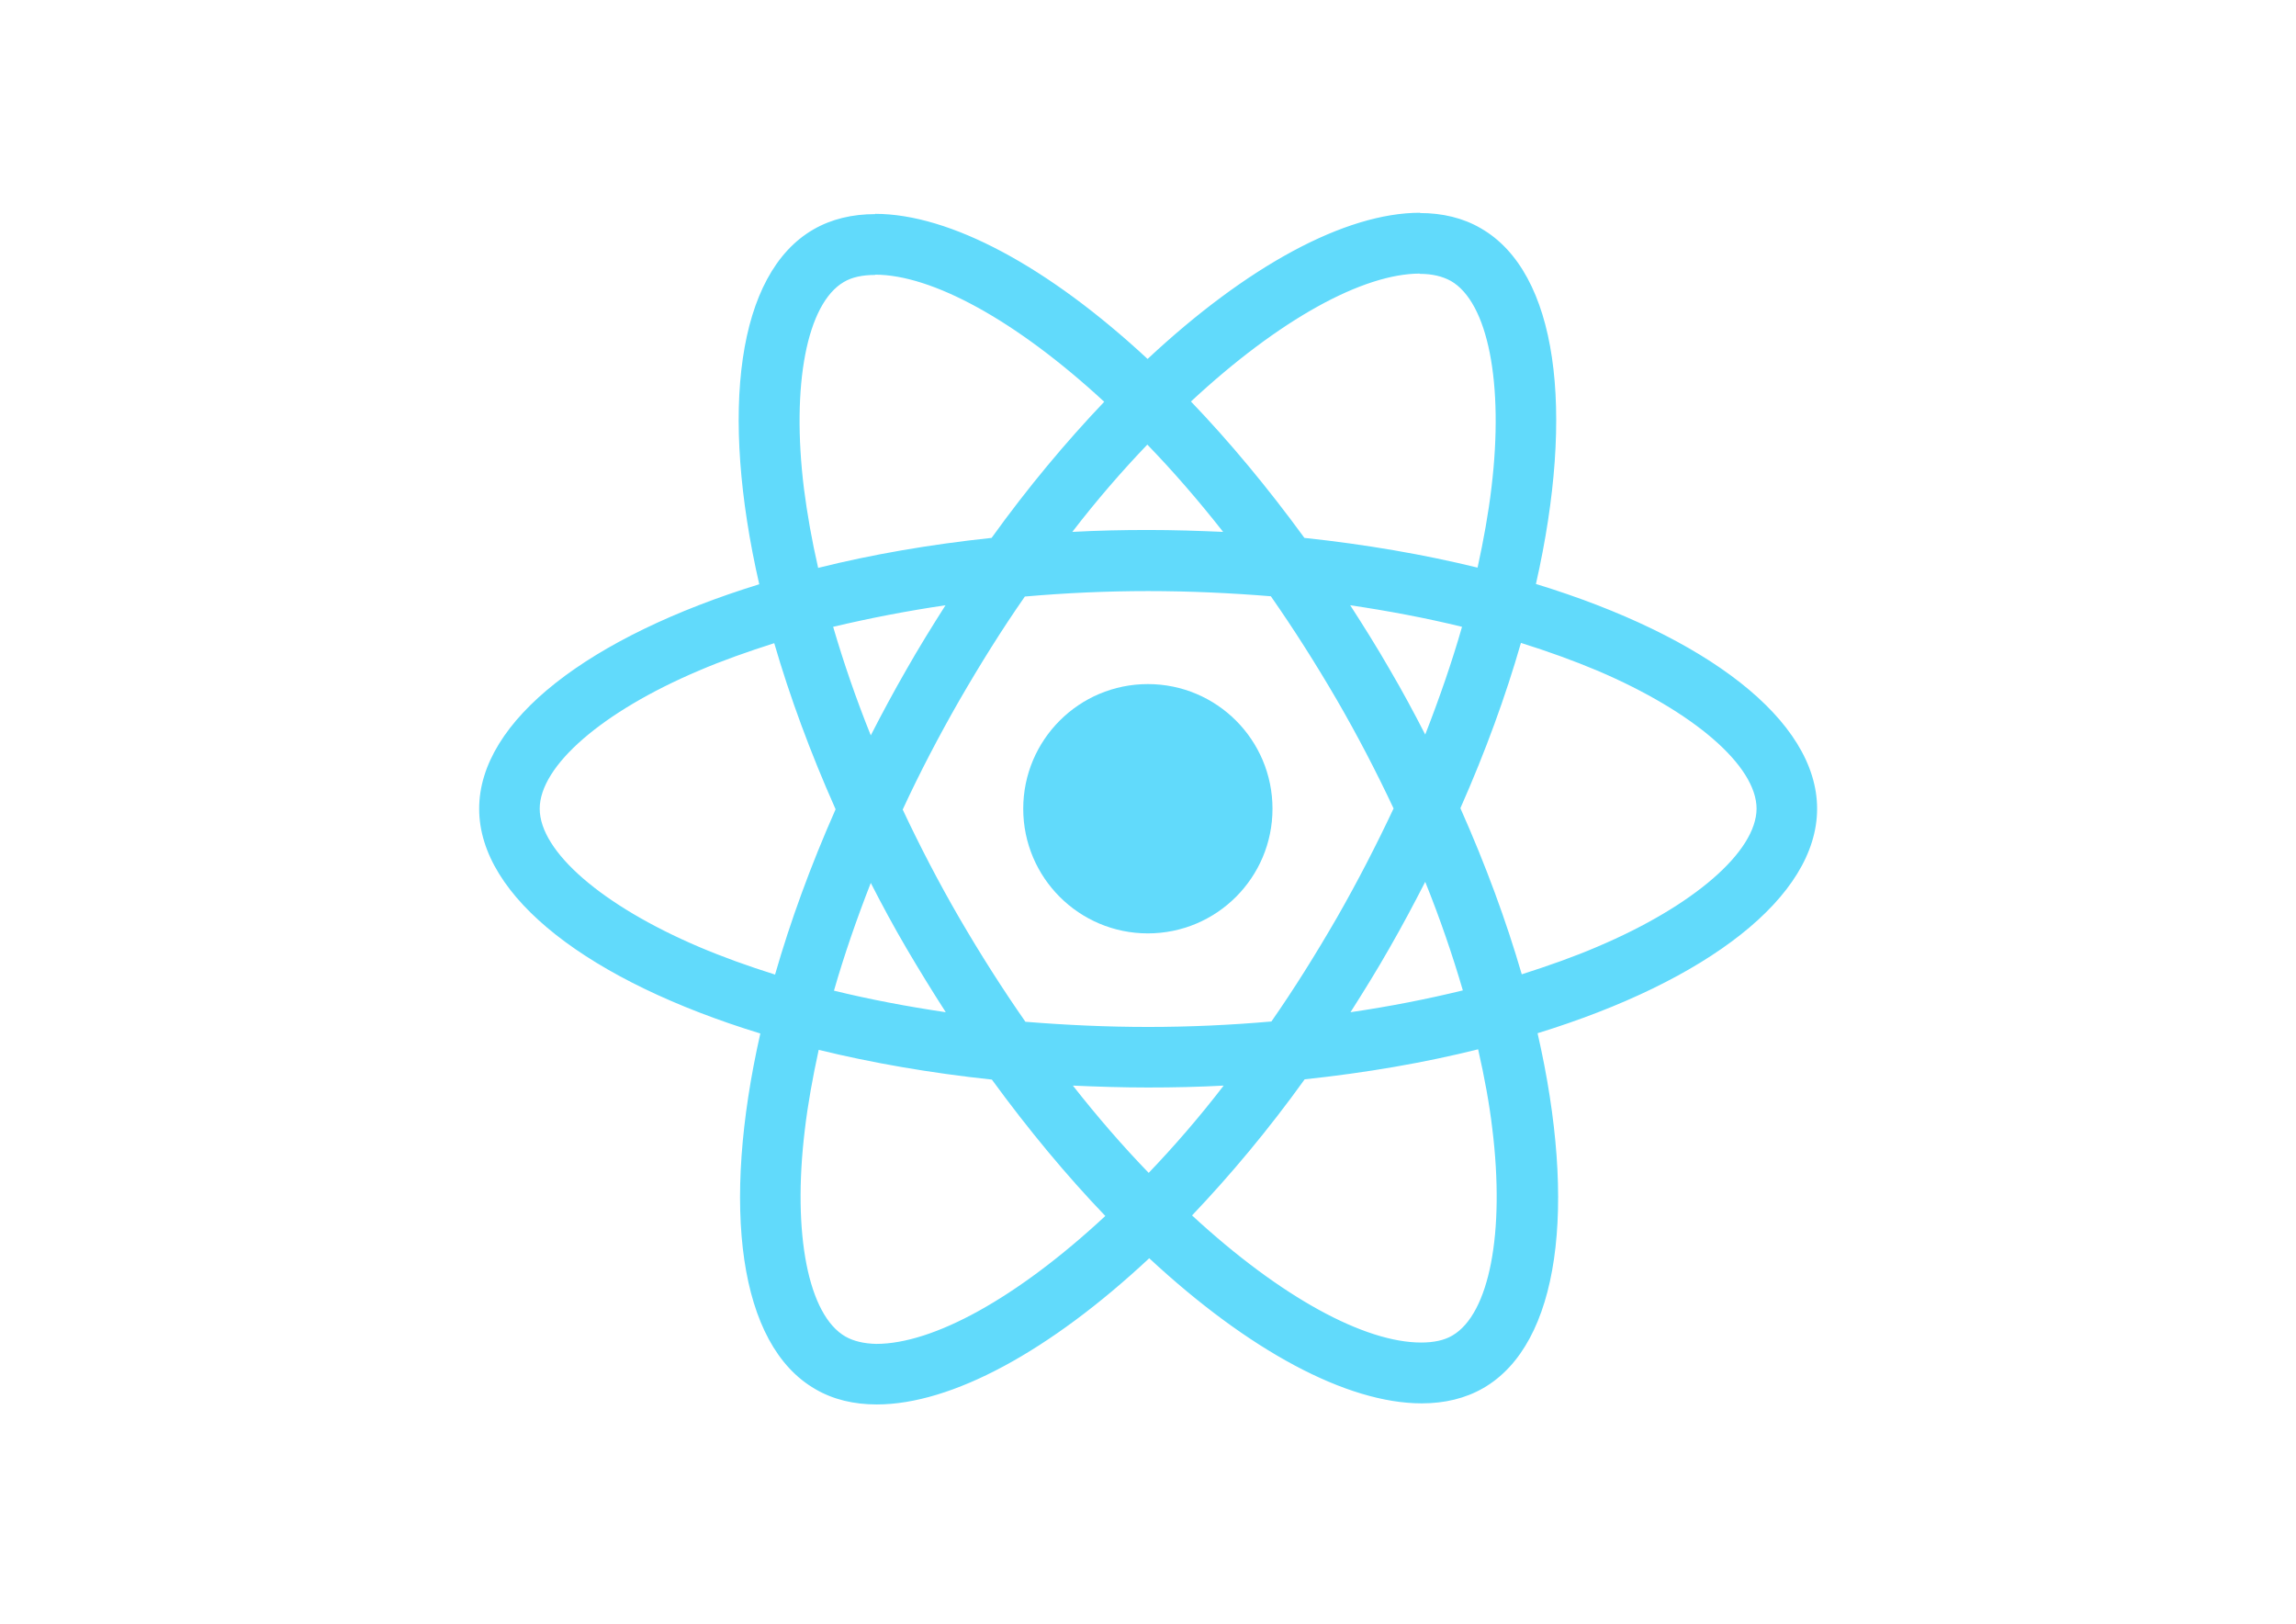
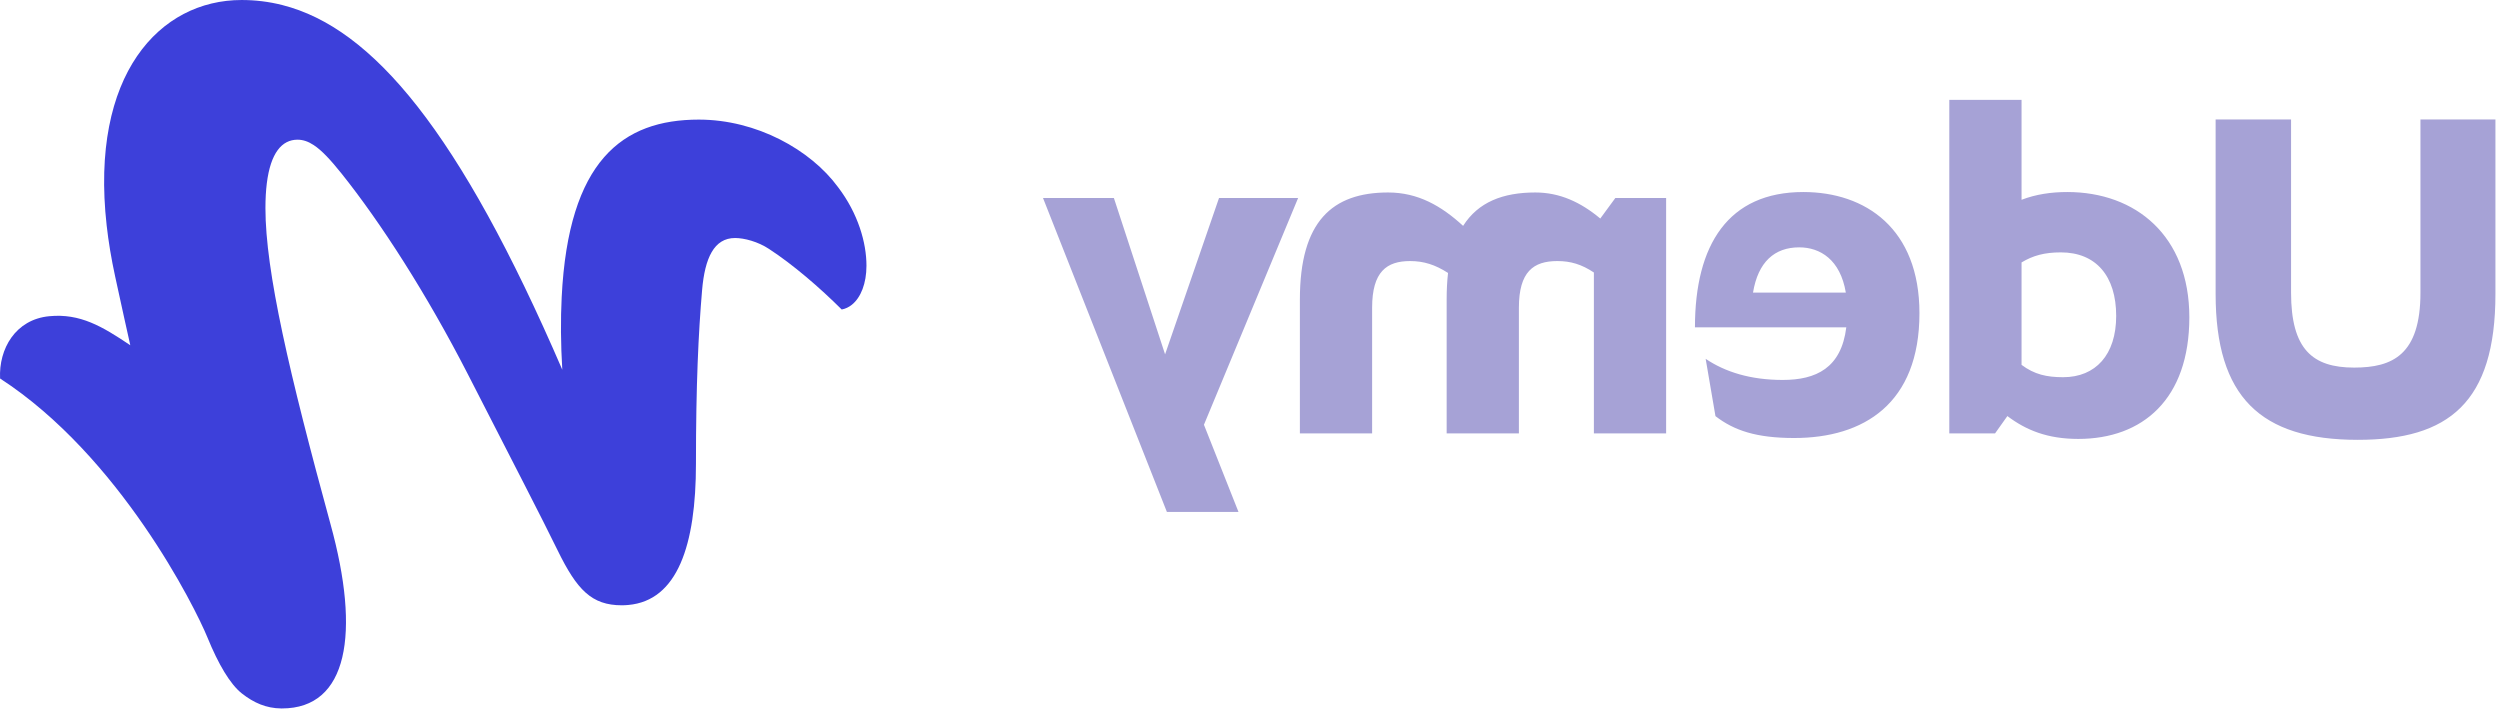
- <svg xmlns="http://www.w3.org/2000/svg" viewBox="0 0 841.9 595.3">
-   <g fill="#61DAFB">
-     <path d="M666.3 296.5c0-32.5-40.7-63.3-103.1-82.4 14.4-63.6 8-114.2-20.2-130.4-6.5-3.8-14.1-5.6-22.4-5.6v22.3c4.6 0 8.3.9 11.4 2.6 13.6 7.8 19.5 37.5 14.9 75.7-1.1 9.4-2.9 19.3-5.1 29.4-19.6-4.8-41-8.5-63.5-10.9-13.5-18.5-27.5-35.3-41.6-50 32.6-30.3 63.2-46.9 84-46.9V78c-27.5 0-63.5 19.6-99.9 53.6-36.4-33.8-72.4-53.2-99.9-53.2v22.3c20.7 0 51.4 16.5 84 46.6-14 14.7-28 31.4-41.3 49.9-22.6 2.4-44 6.1-63.6 11-2.3-10-4-19.7-5.2-29-4.7-38.2 1.1-67.9 14.6-75.8 3-1.8 6.9-2.6 11.5-2.6V78.5c-8.4 0-16 1.8-22.6 5.6-28.1 16.2-34.4 66.7-19.9 130.1-62.2 19.2-102.7 49.9-102.7 82.3 0 32.5 40.7 63.3 103.1 82.4-14.4 63.6-8 114.2 20.2 130.4 6.5 3.8 14.1 5.6 22.5 5.6 27.5 0 63.5-19.6 99.9-53.6 36.4 33.8 72.4 53.2 99.9 53.2 8.4 0 16-1.8 22.6-5.6 28.1-16.2 34.4-66.7 19.9-130.1 62-19.1 102.5-49.9 102.5-82.3zm-130.2-66.7c-3.7 12.9-8.3 26.2-13.5 39.5-4.1-8-8.4-16-13.1-24-4.6-8-9.5-15.8-14.4-23.4 14.2 2.1 27.9 4.7 41 7.9zm-45.8 106.5c-7.8 13.5-15.8 26.3-24.1 38.2-14.9 1.3-30 2-45.2 2-15.1 0-30.2-.7-45-1.9-8.3-11.9-16.4-24.6-24.2-38-7.6-13.1-14.5-26.4-20.8-39.8 6.2-13.4 13.2-26.8 20.7-39.9 7.8-13.5 15.8-26.3 24.1-38.2 14.9-1.3 30-2 45.2-2 15.1 0 30.2.7 45 1.9 8.3 11.9 16.4 24.6 24.2 38 7.6 13.1 14.5 26.4 20.8 39.8-6.3 13.4-13.2 26.8-20.7 39.9zm32.3-13c5.4 13.4 10 26.8 13.8 39.8-13.1 3.2-26.9 5.9-41.2 8 4.9-7.7 9.8-15.6 14.4-23.7 4.6-8 8.9-16.1 13-24.1zM421.2 430c-9.3-9.6-18.6-20.3-27.8-32 9 .4 18.2.7 27.5.7 9.4 0 18.7-.2 27.8-.7-9 11.7-18.3 22.4-27.5 32zm-74.4-58.9c-14.2-2.1-27.9-4.7-41-7.9 3.7-12.9 8.3-26.2 13.5-39.5 4.1 8 8.4 16 13.1 24 4.7 8 9.5 15.8 14.4 23.4zM420.7 163c9.3 9.6 18.6 20.3 27.8 32-9-.4-18.2-.7-27.5-.7-9.4 0-18.7.2-27.8.7 9-11.7 18.3-22.4 27.5-32zm-74 58.9c-4.9 7.7-9.8 15.6-14.4 23.7-4.6 8-8.9 16-13 24-5.4-13.4-10-26.8-13.8-39.8 13.1-3.1 26.9-5.8 41.2-7.9zm-90.5 125.2c-35.4-15.1-58.3-34.9-58.3-50.6 0-15.7 22.9-35.6 58.3-50.6 8.6-3.7 18-7 27.7-10.1 5.7 19.6 13.2 40 22.5 60.9-9.2 20.8-16.6 41.1-22.2 60.6-9.9-3.1-19.3-6.5-28-10.2zM310 490c-13.6-7.8-19.5-37.5-14.9-75.7 1.1-9.4 2.9-19.3 5.1-29.4 19.6 4.8 41 8.5 63.5 10.9 13.5 18.5 27.5 35.3 41.6 50-32.6 30.3-63.2 46.9-84 46.9-4.5-.1-8.3-1-11.3-2.7zm237.2-76.2c4.7 38.2-1.1 67.9-14.6 75.8-3 1.8-6.9 2.6-11.5 2.6-20.7 0-51.4-16.5-84-46.6 14-14.7 28-31.4 41.3-49.9 22.6-2.4 44-6.1 63.6-11 2.3 10.1 4.1 19.8 5.2 29.1zm38.5-66.7c-8.6 3.7-18 7-27.7 10.1-5.7-19.6-13.2-40-22.5-60.9 9.2-20.8 16.6-41.1 22.2-60.6 9.9 3.1 19.3 6.5 28.1 10.2 35.4 15.1 58.3 34.9 58.3 50.6-.1 15.7-23 35.6-58.4 50.6zM320.8 78.4z" />
-     <circle cx="420.9" cy="296.5" r="45.7" />
-     <path d="M520.5 78.1z" />
+ <svg xmlns="http://www.w3.org/2000/svg" width="576px" height="167px" viewBox="0 0 576 167" version="1.1">
+   <g id="Page-1" stroke="none" stroke-width="1" fill="none" fill-rule="evenodd" transform="matrix(1, 0, 0, -1, 0.000016, 163.2278)">
+     <g id="logo-coral">
+       <g id="Page-1">
+         <path d="M 529.907 140.222 L 546.404 140.222 L 574.948 67.887 L 558.618 67.887 L 546.82 103.914 L 534.39 67.887 L 516.164 67.887 L 537.867 120.137 L 529.907 140.222 Z M 448.024 85.059 L 448.024 122.137 L 431.38 122.137 L 431.38 67.887 L 443.075 67.887 L 446.551 72.626 C 451.08 68.835 455.925 66.622 461.509 66.622 C 468.989 66.622 474.676 68.835 478.153 74.315 C 483.209 69.677 488.582 66.622 495.431 66.622 C 508.281 66.622 515.762 73.26 515.762 91.273 L 515.762 122.137 L 499.118 122.137 L 499.118 93.17 C 499.118 84.848 495.745 82.424 490.372 82.424 C 487.213 82.424 484.581 83.266 481.629 85.162 C 481.842 87.059 481.946 89.06 481.946 91.273 L 481.946 122.137 L 465.302 122.137 L 465.302 93.17 C 465.302 84.848 461.93 82.424 456.453 82.424 C 453.397 82.424 450.869 83.162 448.024 85.059 L 448.024 85.059 Z M 389.975 89.694 L 411.361 89.694 C 410.202 82.637 406.409 79.265 400.721 79.265 C 395.873 79.265 391.241 82.11 389.975 89.694 L 389.975 89.694 Z M 401.88 123.192 C 385.868 123.192 373.014 115.291 373.014 94.433 C 373.014 74.944 385.447 66.518 399.773 66.518 C 417.048 66.518 424.739 78.631 424.739 97.699 L 389.869 97.699 C 391.03 107.073 396.824 109.814 404.515 109.814 C 411.952 109.814 417.77 107.979 422.272 104.95 L 420.013 118.152 C 415.717 121.471 410.559 123.192 401.88 123.192 L 401.88 123.192 Z M 339.905 109.183 C 343.696 109.183 346.541 108.549 349.49 106.338 L 349.49 82.741 C 346.858 81.159 344.226 80.423 340.432 80.423 C 332.321 80.423 327.686 85.9 327.686 95.064 C 327.686 104.02 332.427 109.183 339.905 109.183 L 339.905 109.183 Z M 352.755 118.136 C 348.437 121.402 343.488 123.403 336.428 123.403 C 321.575 123.403 310.831 114.239 310.831 95.381 C 310.831 76.63 323.157 66.518 338.956 66.518 C 342.643 66.518 346.226 67.045 349.49 68.308 L 349.49 45.281 L 366.136 45.281 L 366.136 122.137 L 355.6 122.137 L 352.755 118.136 Z M 240.307 90.008 L 240.307 49.802 L 257.583 49.802 L 257.583 89.694 C 257.583 104.02 264.008 106.969 272.857 106.969 C 282.445 106.969 287.394 102.755 287.394 89.694 L 287.394 49.802 L 304.776 49.802 L 304.776 90.008 C 304.776 113.711 294.454 123.613 272.016 123.613 C 251.157 123.613 240.307 115.081 240.307 90.008 L 240.307 90.008 Z" id="Fill-1" transform="matrix(-1, 0, 0, -1, 815.255, 185.503)" style="fill: rgb(166, 162, 214);" />
+         <path d="M196.279,93.022 C195.578,92.46 194.79,92.082 193.932,91.919 C188.865,96.97 182.683,102.29 177.192,105.865 C174.659,107.548 171.473,108.39 169.363,108.39 C164.507,108.39 162.397,103.76 161.763,96.4 C160.919,86.514 160.348,74.673 160.348,56.372 C160.348,37.602 156.089,24.842 144.741,23.841 C144.261,23.798 143.776,23.769 143.27,23.769 C136.304,23.769 132.926,27.344 128.494,36.39 C124.695,44.172 118.784,55.53 107.808,76.985 C98.309,95.497 87.755,111.904 78.676,123.263 C76.148,126.411 74.15,128.574 72.272,129.805 C71.017,130.631 69.813,131.044 68.545,131.044 C64.962,131.044 62.347,128.02 61.473,120.98 C61.265,119.307 61.156,117.407 61.156,115.268 C61.156,100.755 66.646,77.196 76.143,42.488 C83.109,17.248 80.155,0.002 64.954,0.002 C64.93,0.002 64.907,0.002 64.883,0.002 C64.851,0.002 64.819,0.002 64.784,0.002 L64.773,0.004 C61.332,0.044 58.479,1.291 55.729,3.454 C53.023,5.585 50.314,10.188 47.786,16.377 C44.935,23.348 27.604,58.112 0.019,76.021 C-0.306,82.83 3.549,89.636 11.36,90.374 C18.47,91.048 23.518,88.051 30.018,83.685 C29.53,85.856 29.08,87.886 28.67,89.743 C28.185,91.935 27.772,93.827 27.442,95.353 C26.946,97.625 26.632,99.088 26.538,99.493 C25.635,103.635 24.991,107.57 24.573,111.304 C20.683,146.071 36.797,163.226 55.668,163.226 C58.822,163.226 61.947,162.851 65.05,162.062 C85.842,156.79 105.859,132.94 129.551,78.038 C129.192,84.01 129.154,89.588 129.413,94.764 C130.974,126.23 143.419,135.671 161.004,135.671 C174.302,135.671 186.756,128.732 193.088,120.106 C197.733,114.006 199.633,107.274 199.633,102.015 C199.633,97.934 198.338,94.676 196.279,93.022" id="Fill-4" style="fill: rgb(61, 64, 218);" />
+       </g>
+     </g>
  </g>
</svg>
